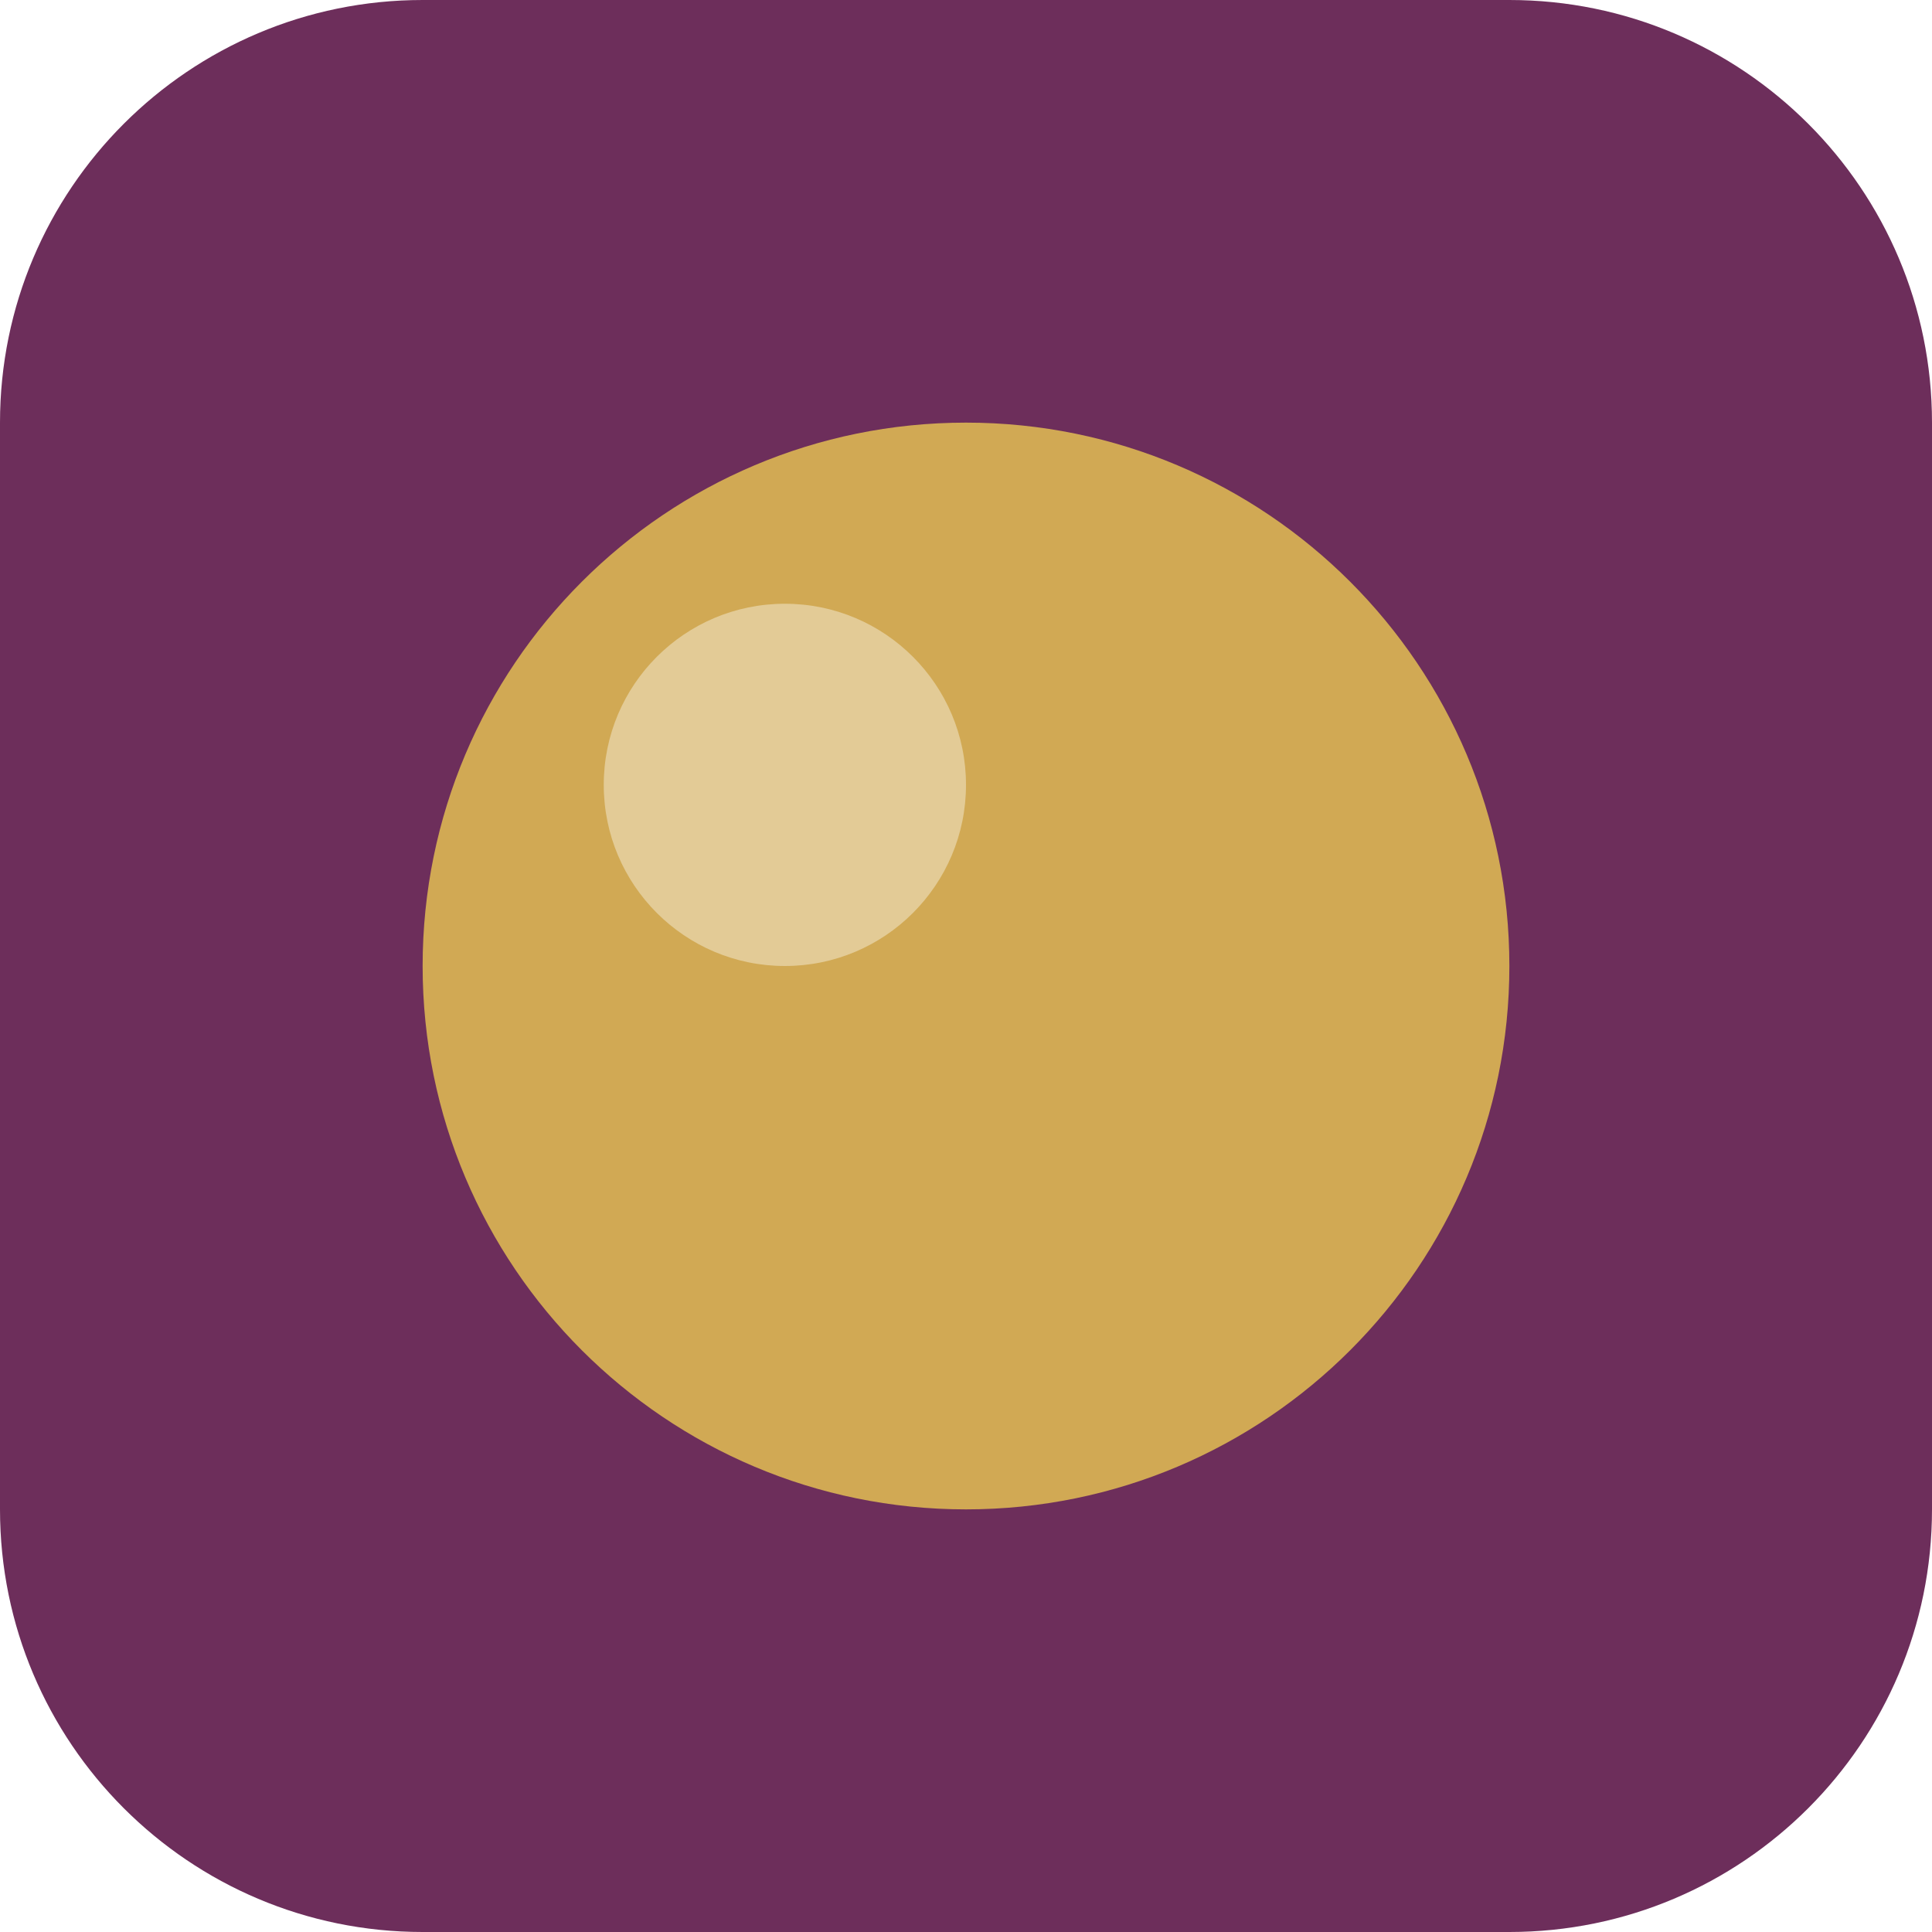
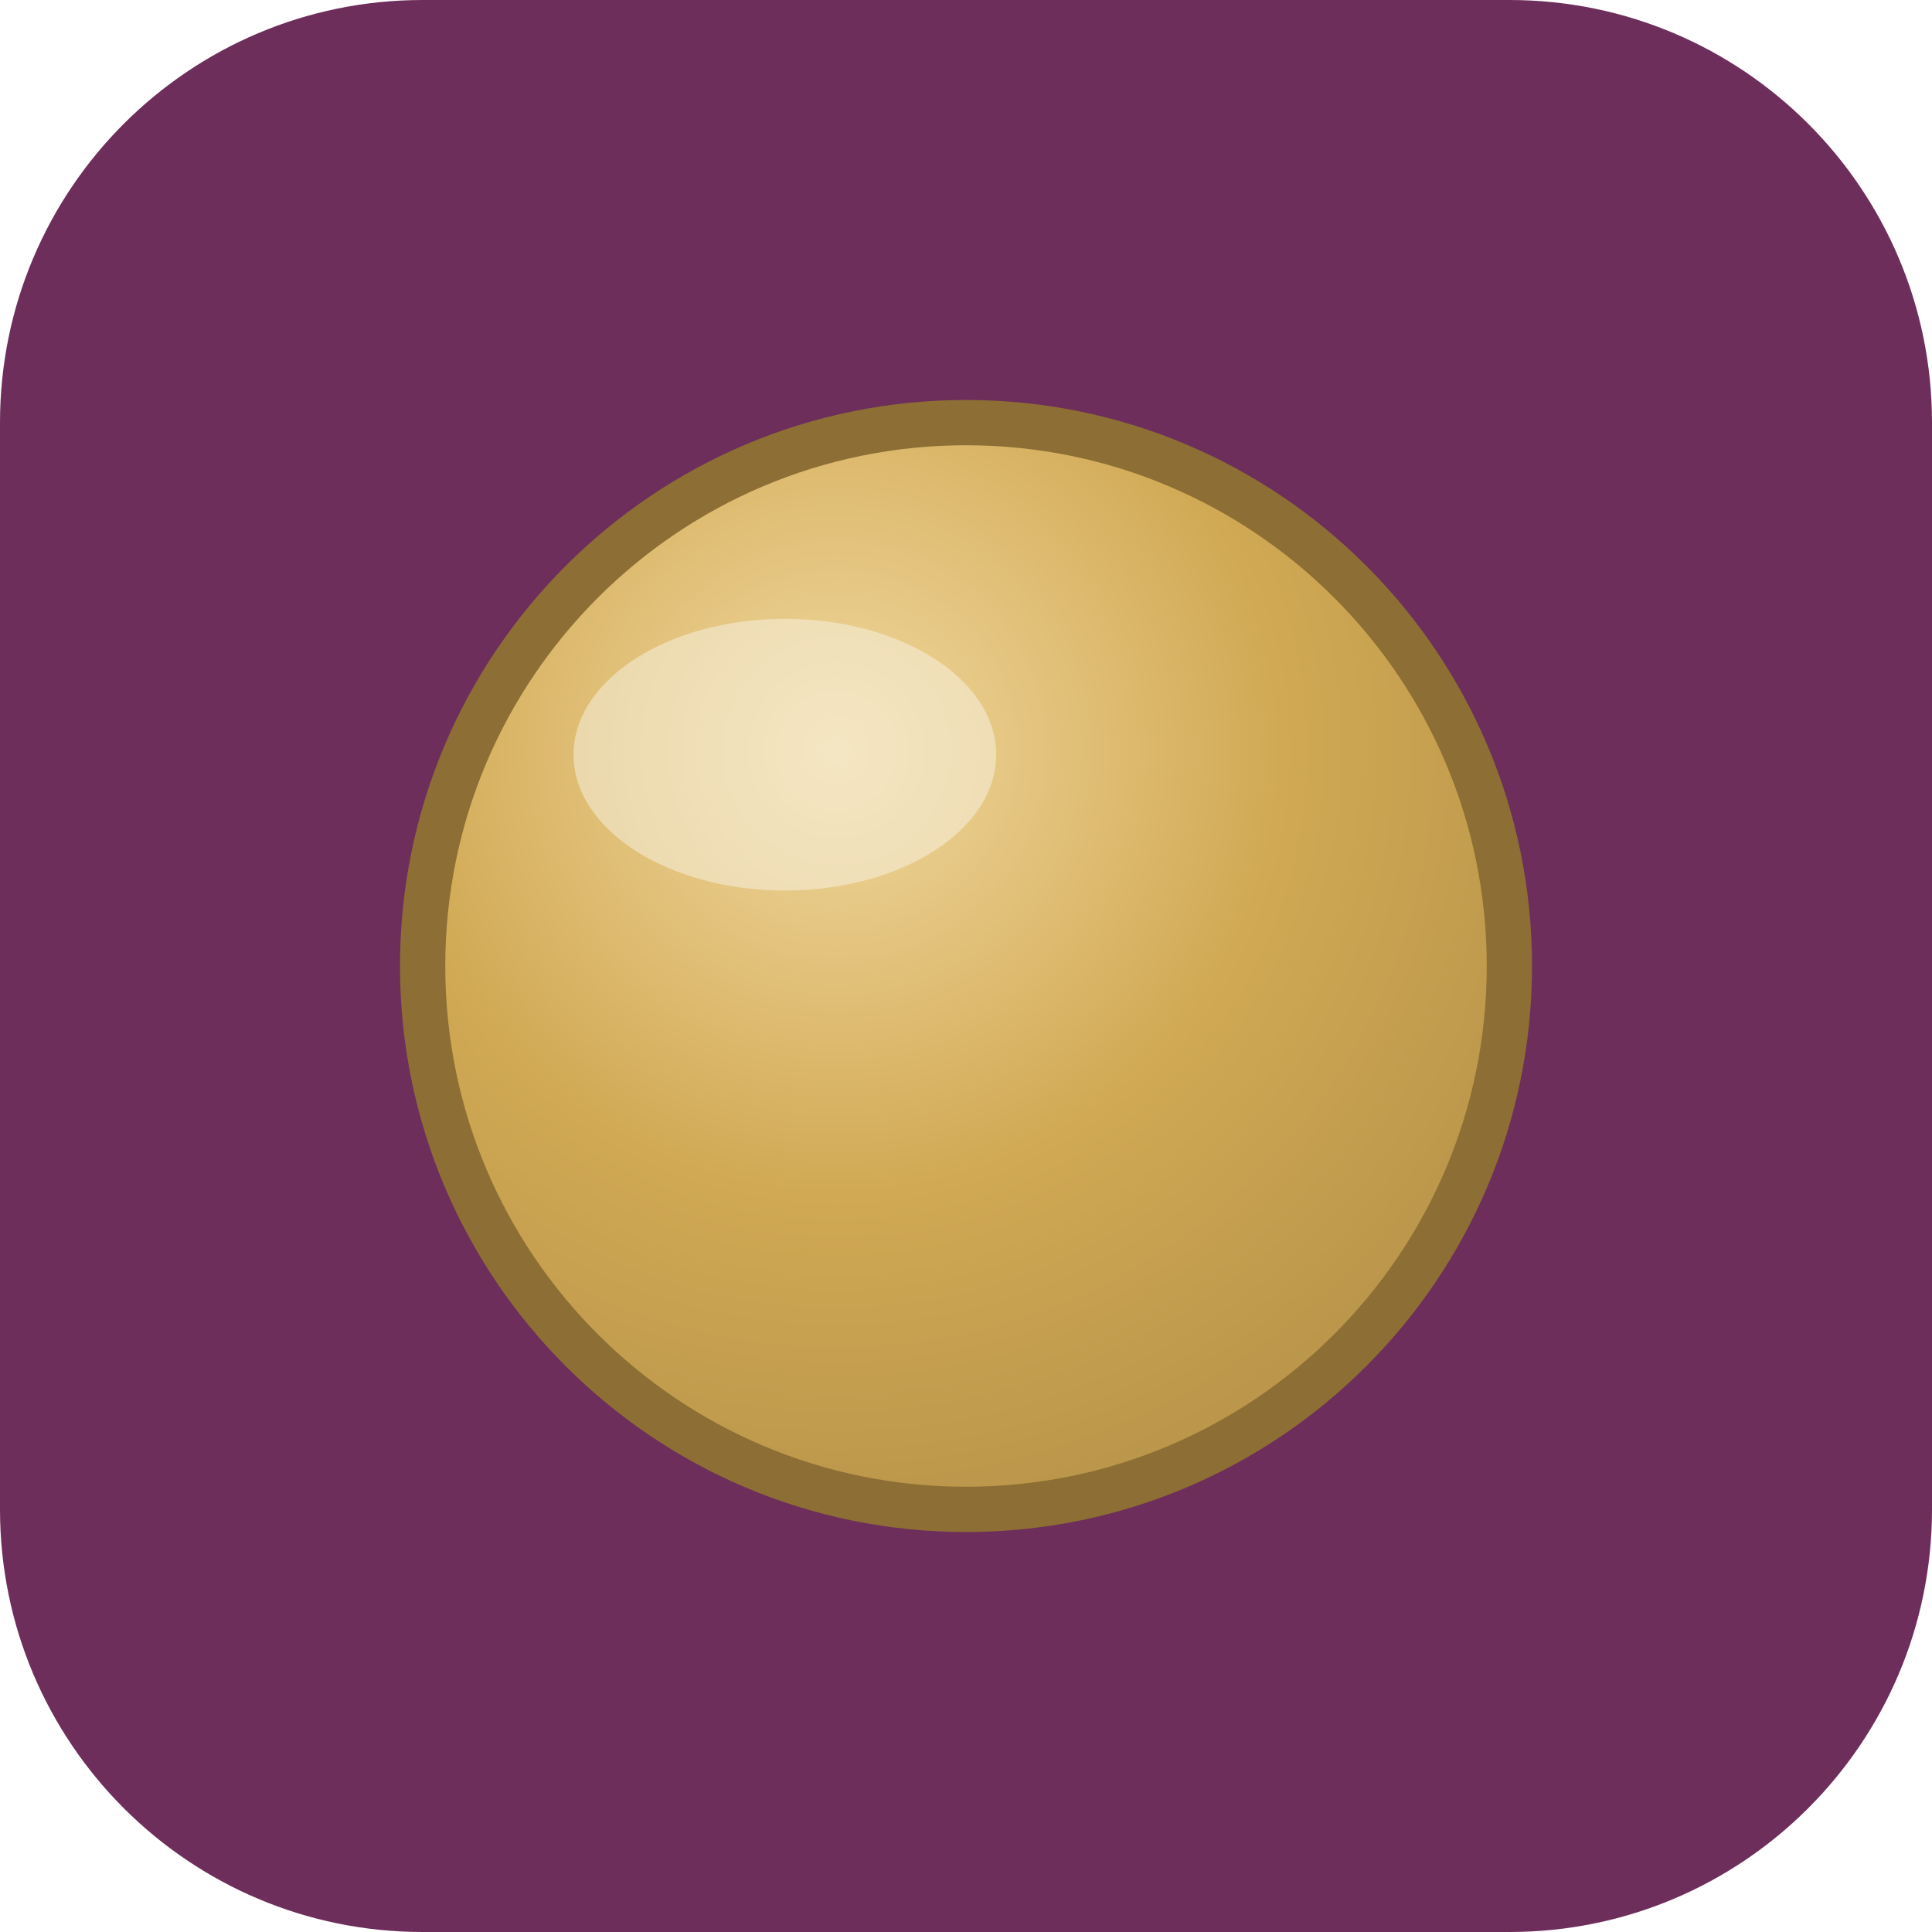
<svg xmlns="http://www.w3.org/2000/svg" viewBox="0 0 64 64" role="img" aria-label="Powerball Generator">
+   <defs>
+     <radialGradient id="ball" cx="38%" cy="30%" r="75%">
+       <stop offset="0%" stop-color="#F2D9A0" />
+       <stop offset="55%" stop-color="#D1A954" />
+       <stop offset="100%" stop-color="#B8944A" />
+     </radialGradient>
+   </defs>
  <rect width="64" height="64" rx="14" fill="#6D2E5B" />
-   <circle cx="32" cy="32" r="18" fill="#D1A954" />
-   <circle cx="26" cy="26" r="6" fill="#F8F4E6" opacity="0.45" />
+   <circle cx="32" cy="32" r="18" fill="url(#ball)" stroke="#8D6E34" stroke-width="1.5" />
+   <ellipse cx="26" cy="25" rx="7" ry="4.5" fill="#F8F4E6" opacity="0.5" />
</svg>
